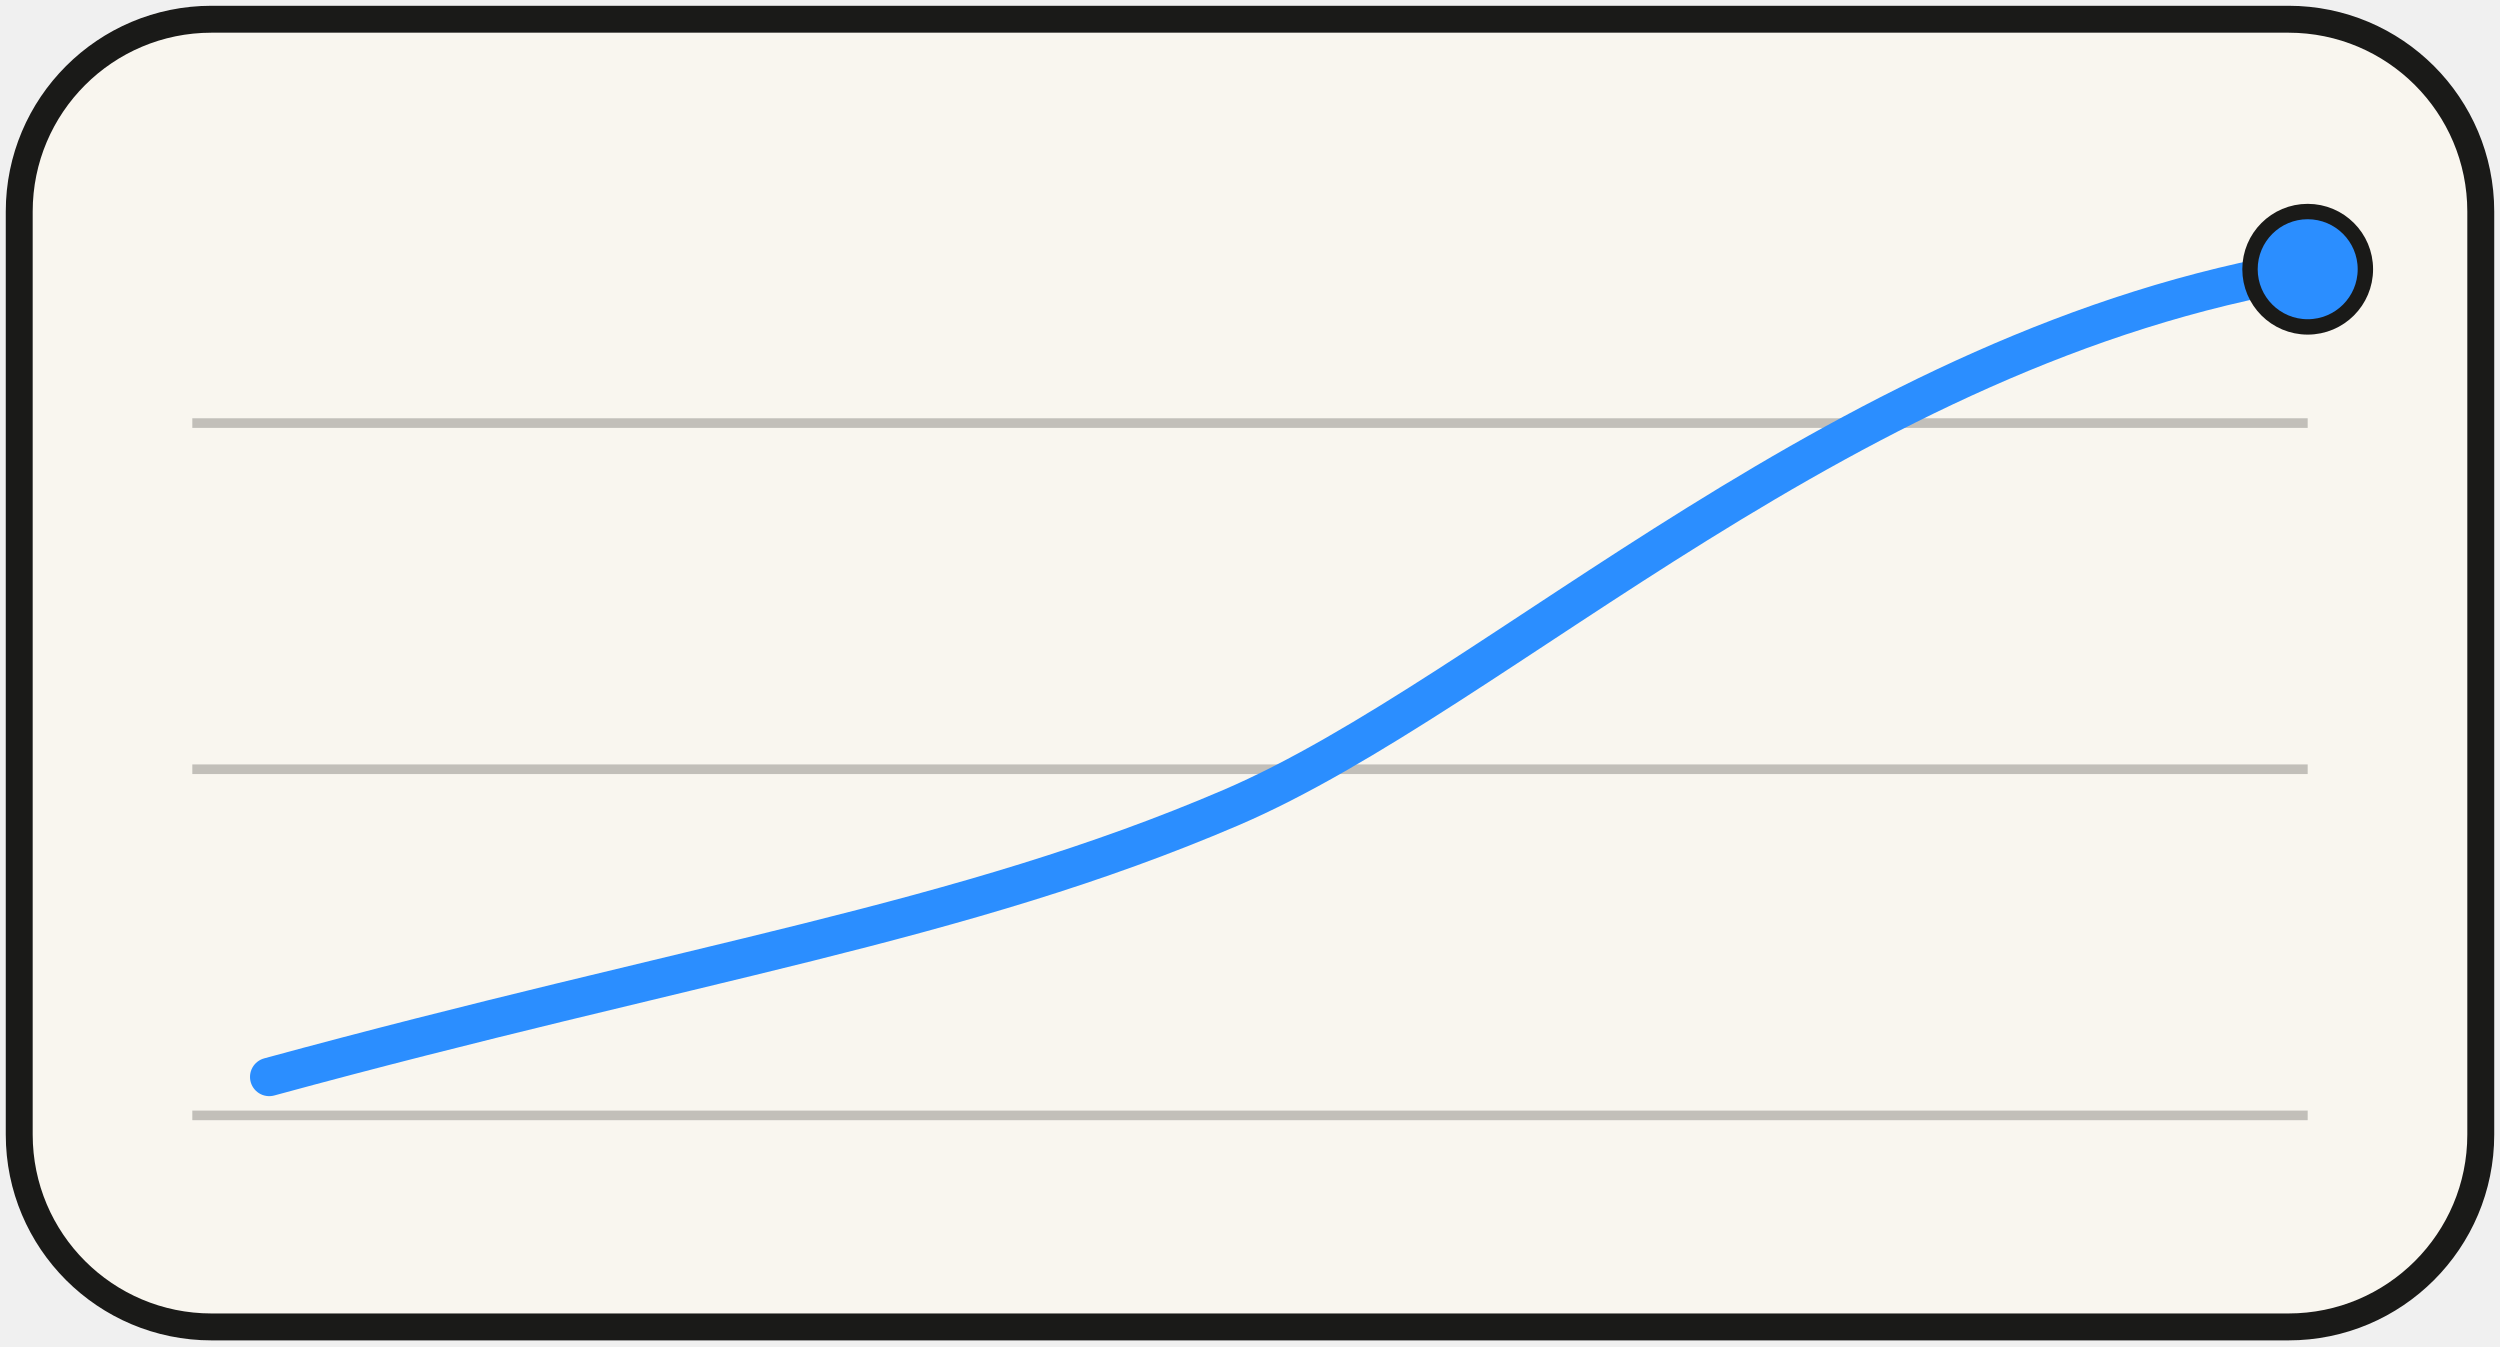
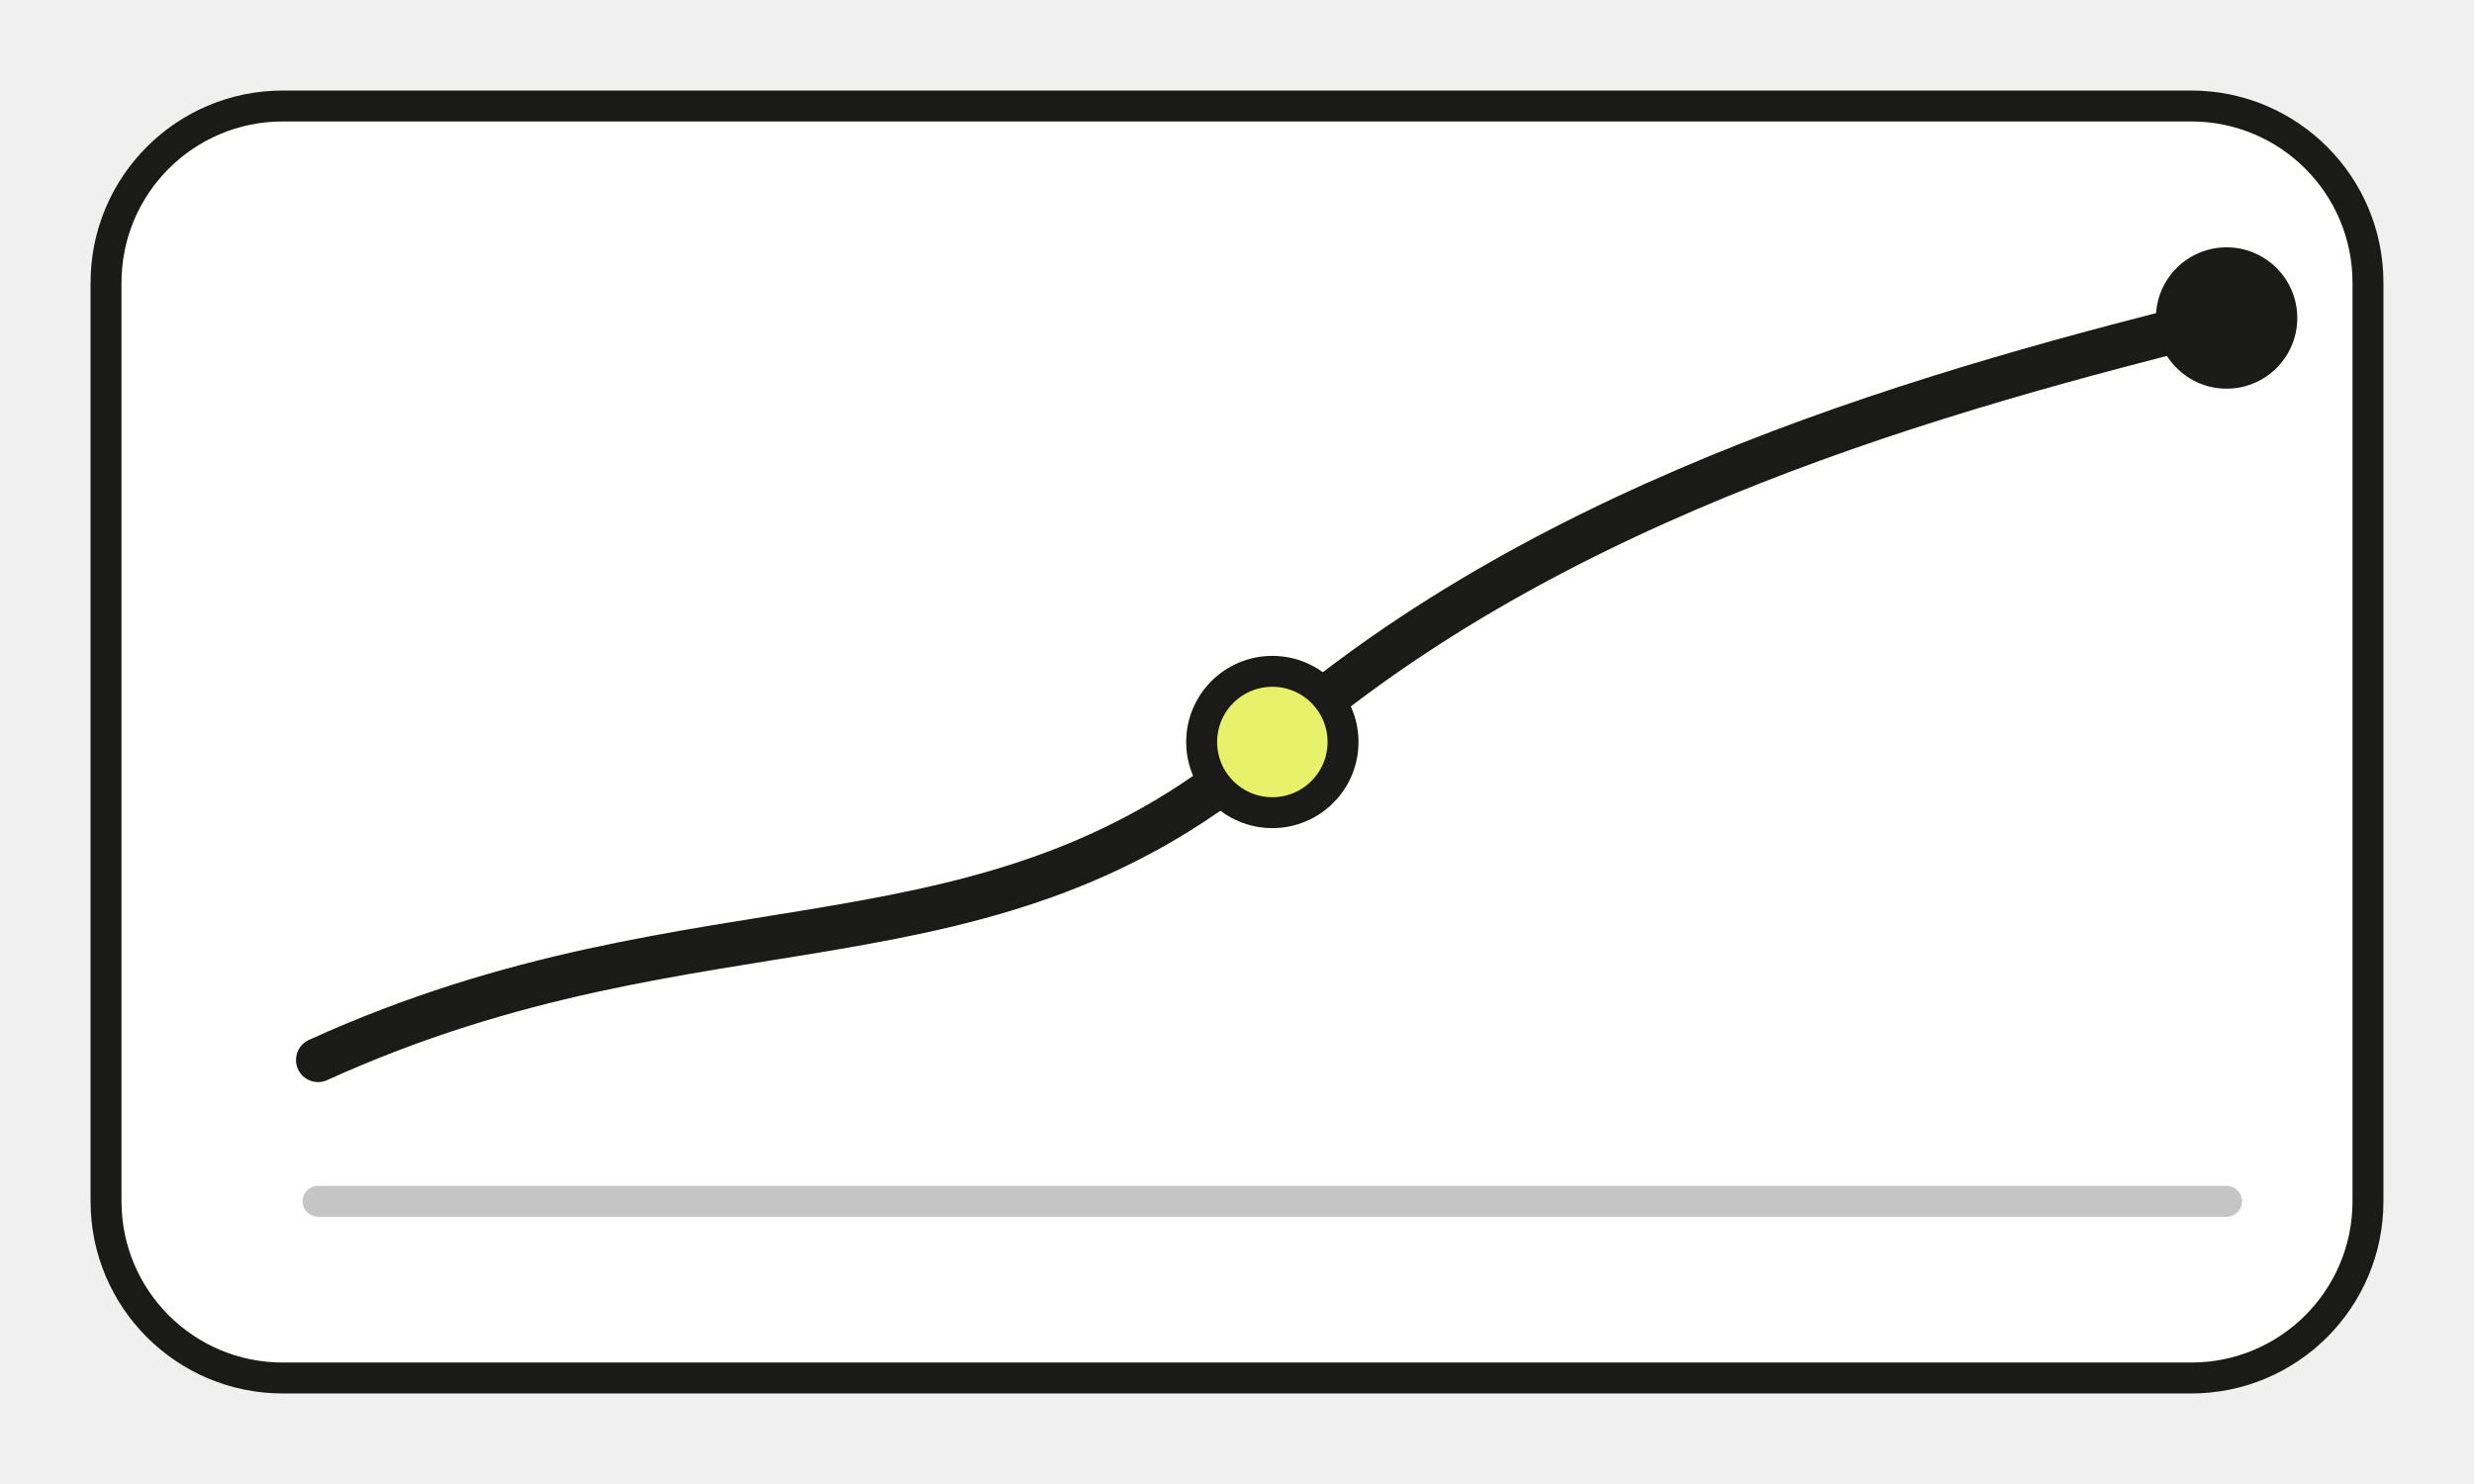
- <svg xmlns="http://www.w3.org/2000/svg" viewBox="0 0 130 70" width="130" height="70">
-   <rect x="1" y="1" width="128" height="68" rx="10" fill="#f9f6ef" stroke="#1a1a18" stroke-width="1.4" />
-   <g stroke="#1a1a18" stroke-width="0.5" opacity="0.25">
-     <line x1="10" y1="22" x2="120" y2="22" />
-     <line x1="10" y1="40" x2="120" y2="40" />
-     <line x1="10" y1="58" x2="120" y2="58" />
-   </g>
-   <path d="M14 56 C 36 50, 50 48, 64 42 S 96 18, 120 14" fill="none" stroke="#2b8eff" stroke-width="2" stroke-linecap="round" />
-   <circle cx="120" cy="14" r="3" fill="#2b8eff" stroke="#1a1a18" stroke-width="0.8" />
+ <svg xmlns="http://www.w3.org/2000/svg" viewBox="0 0 140 84" fill="none" stroke="#1A1A18" stroke-width="1.75" stroke-linecap="round" stroke-linejoin="round">
+   <rect x="6" y="6" width="128" height="72" rx="10" fill="#FFFFFF" />
+   <path d="M18 60 C 40 50, 56 56, 72 42 S 110 22, 126 18" stroke-width="2.5" />
+   <circle cx="72" cy="42" r="4" fill="#E7F26A" />
+   <circle cx="126" cy="18" r="4" fill="#1A1A18" stroke="none" />
+   <line x1="18" y1="68" x2="126" y2="68" stroke-opacity="0.25" />
</svg>
